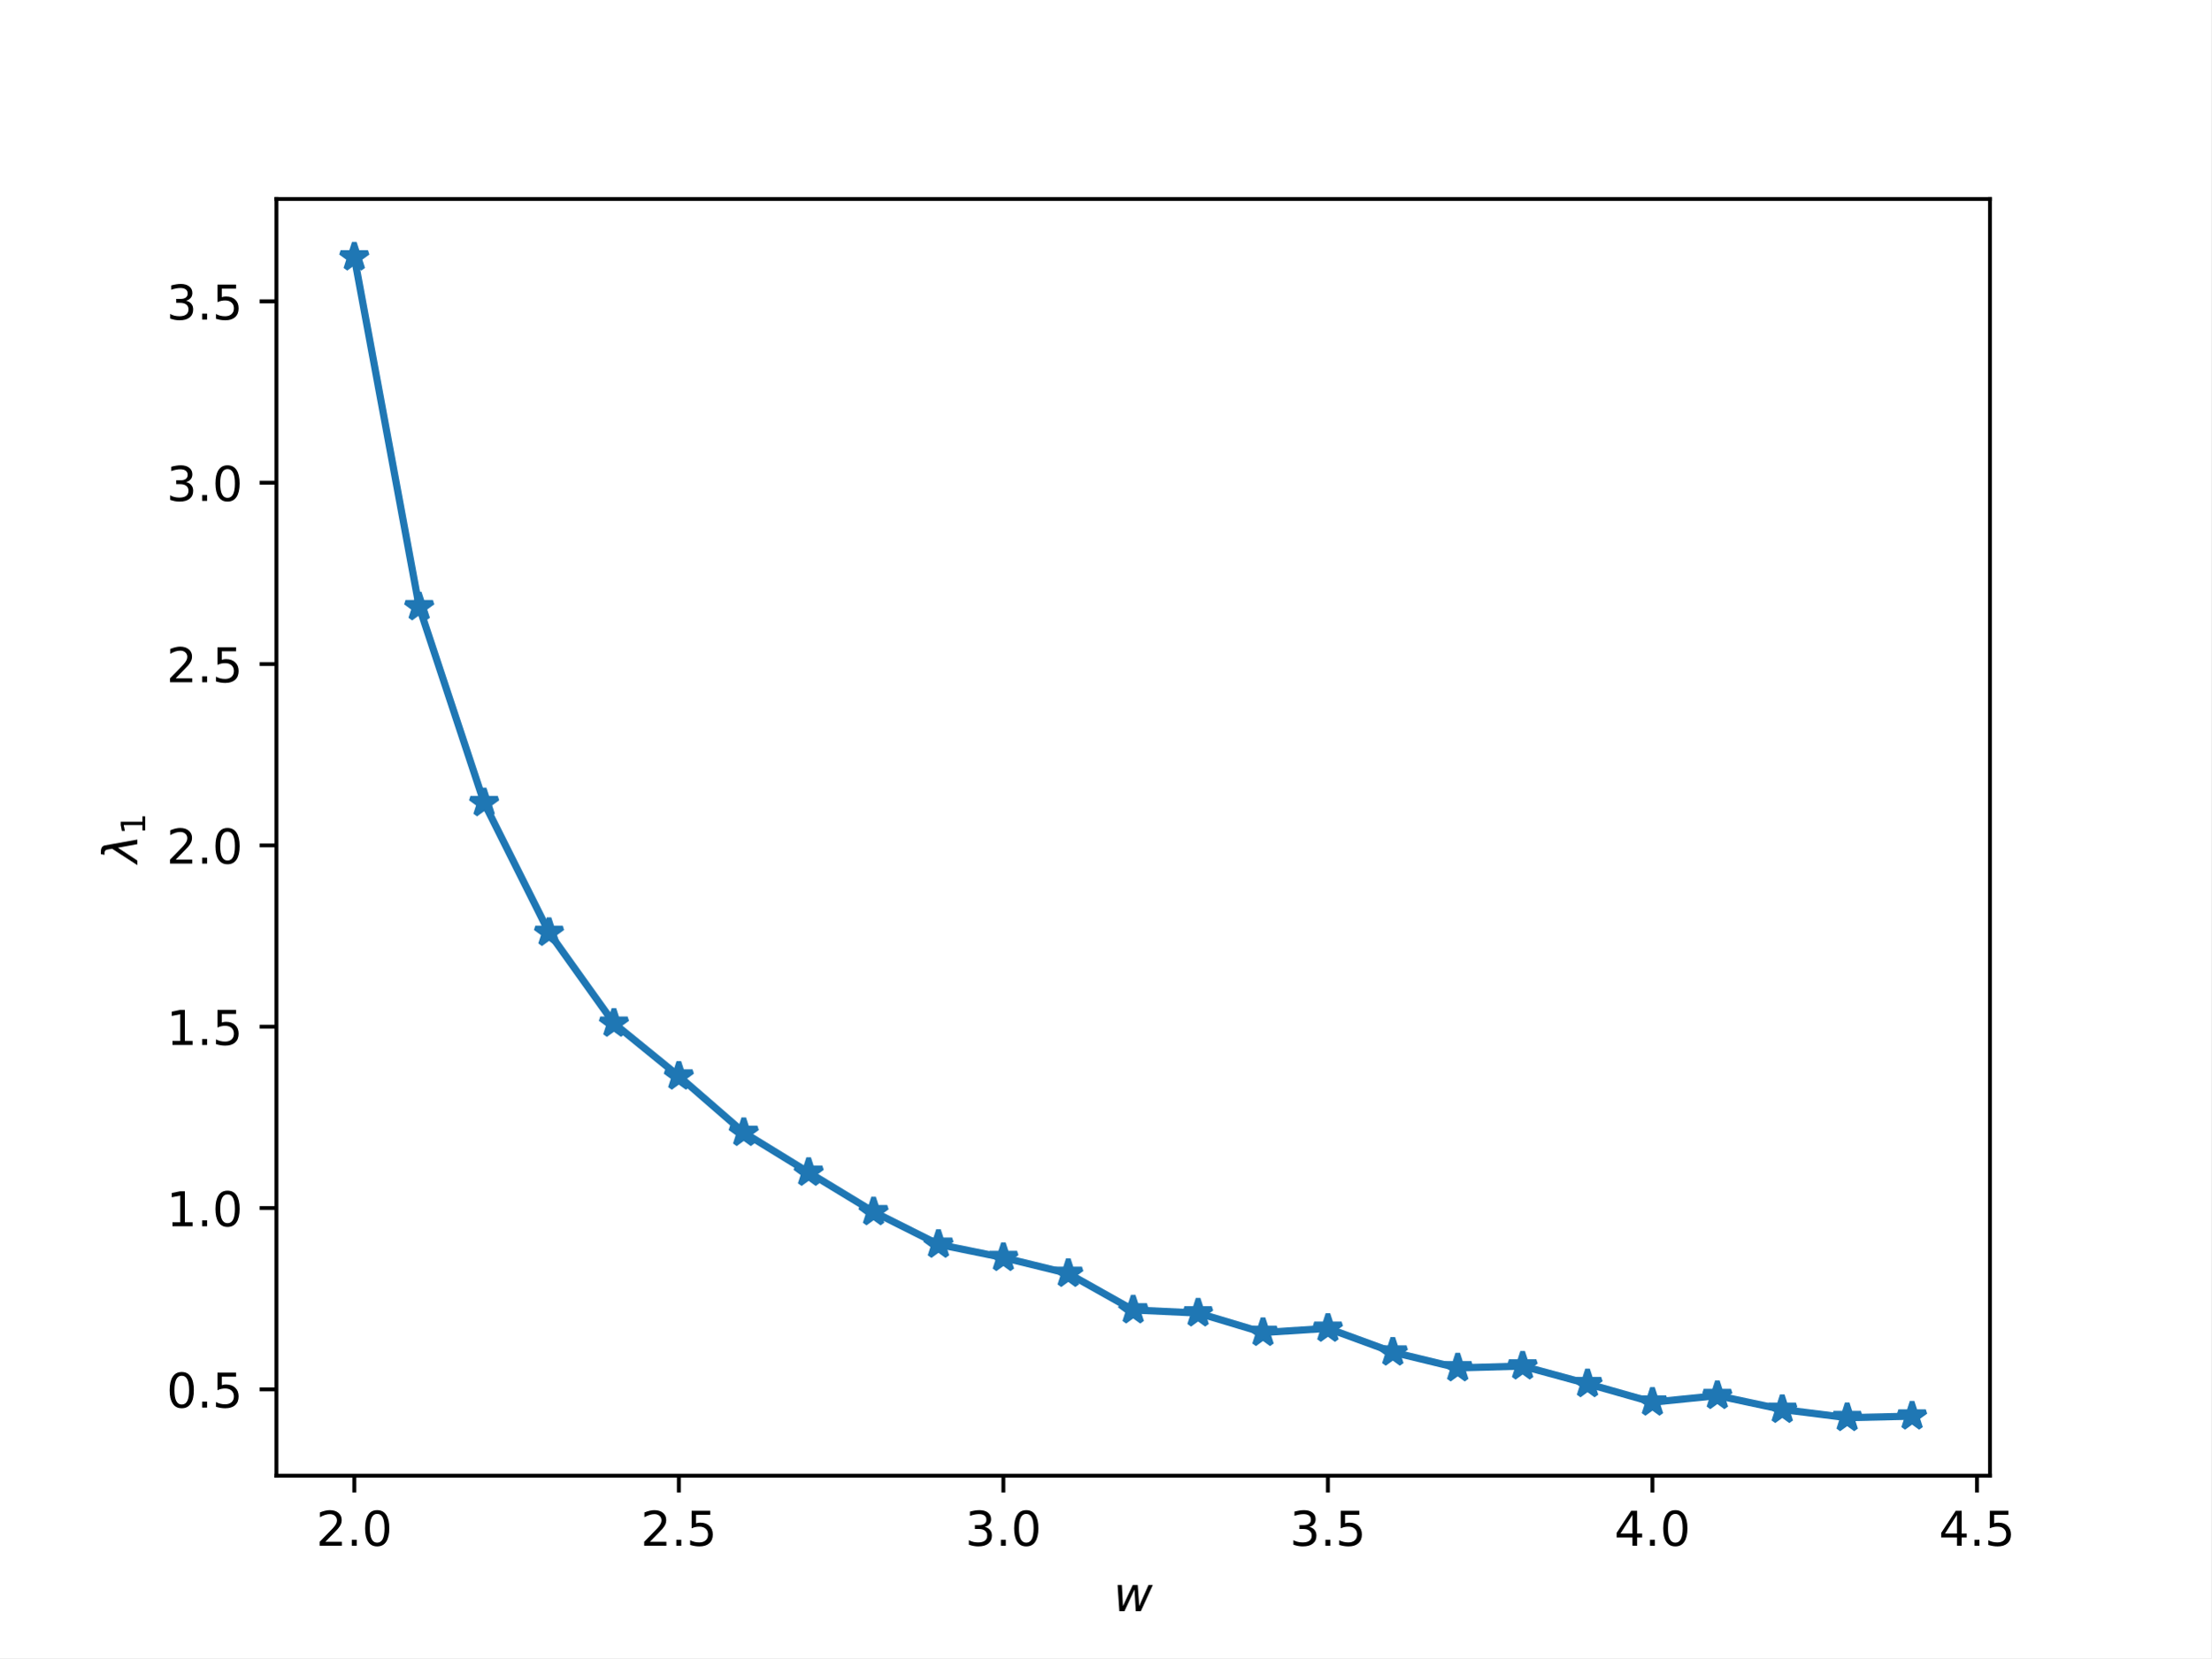
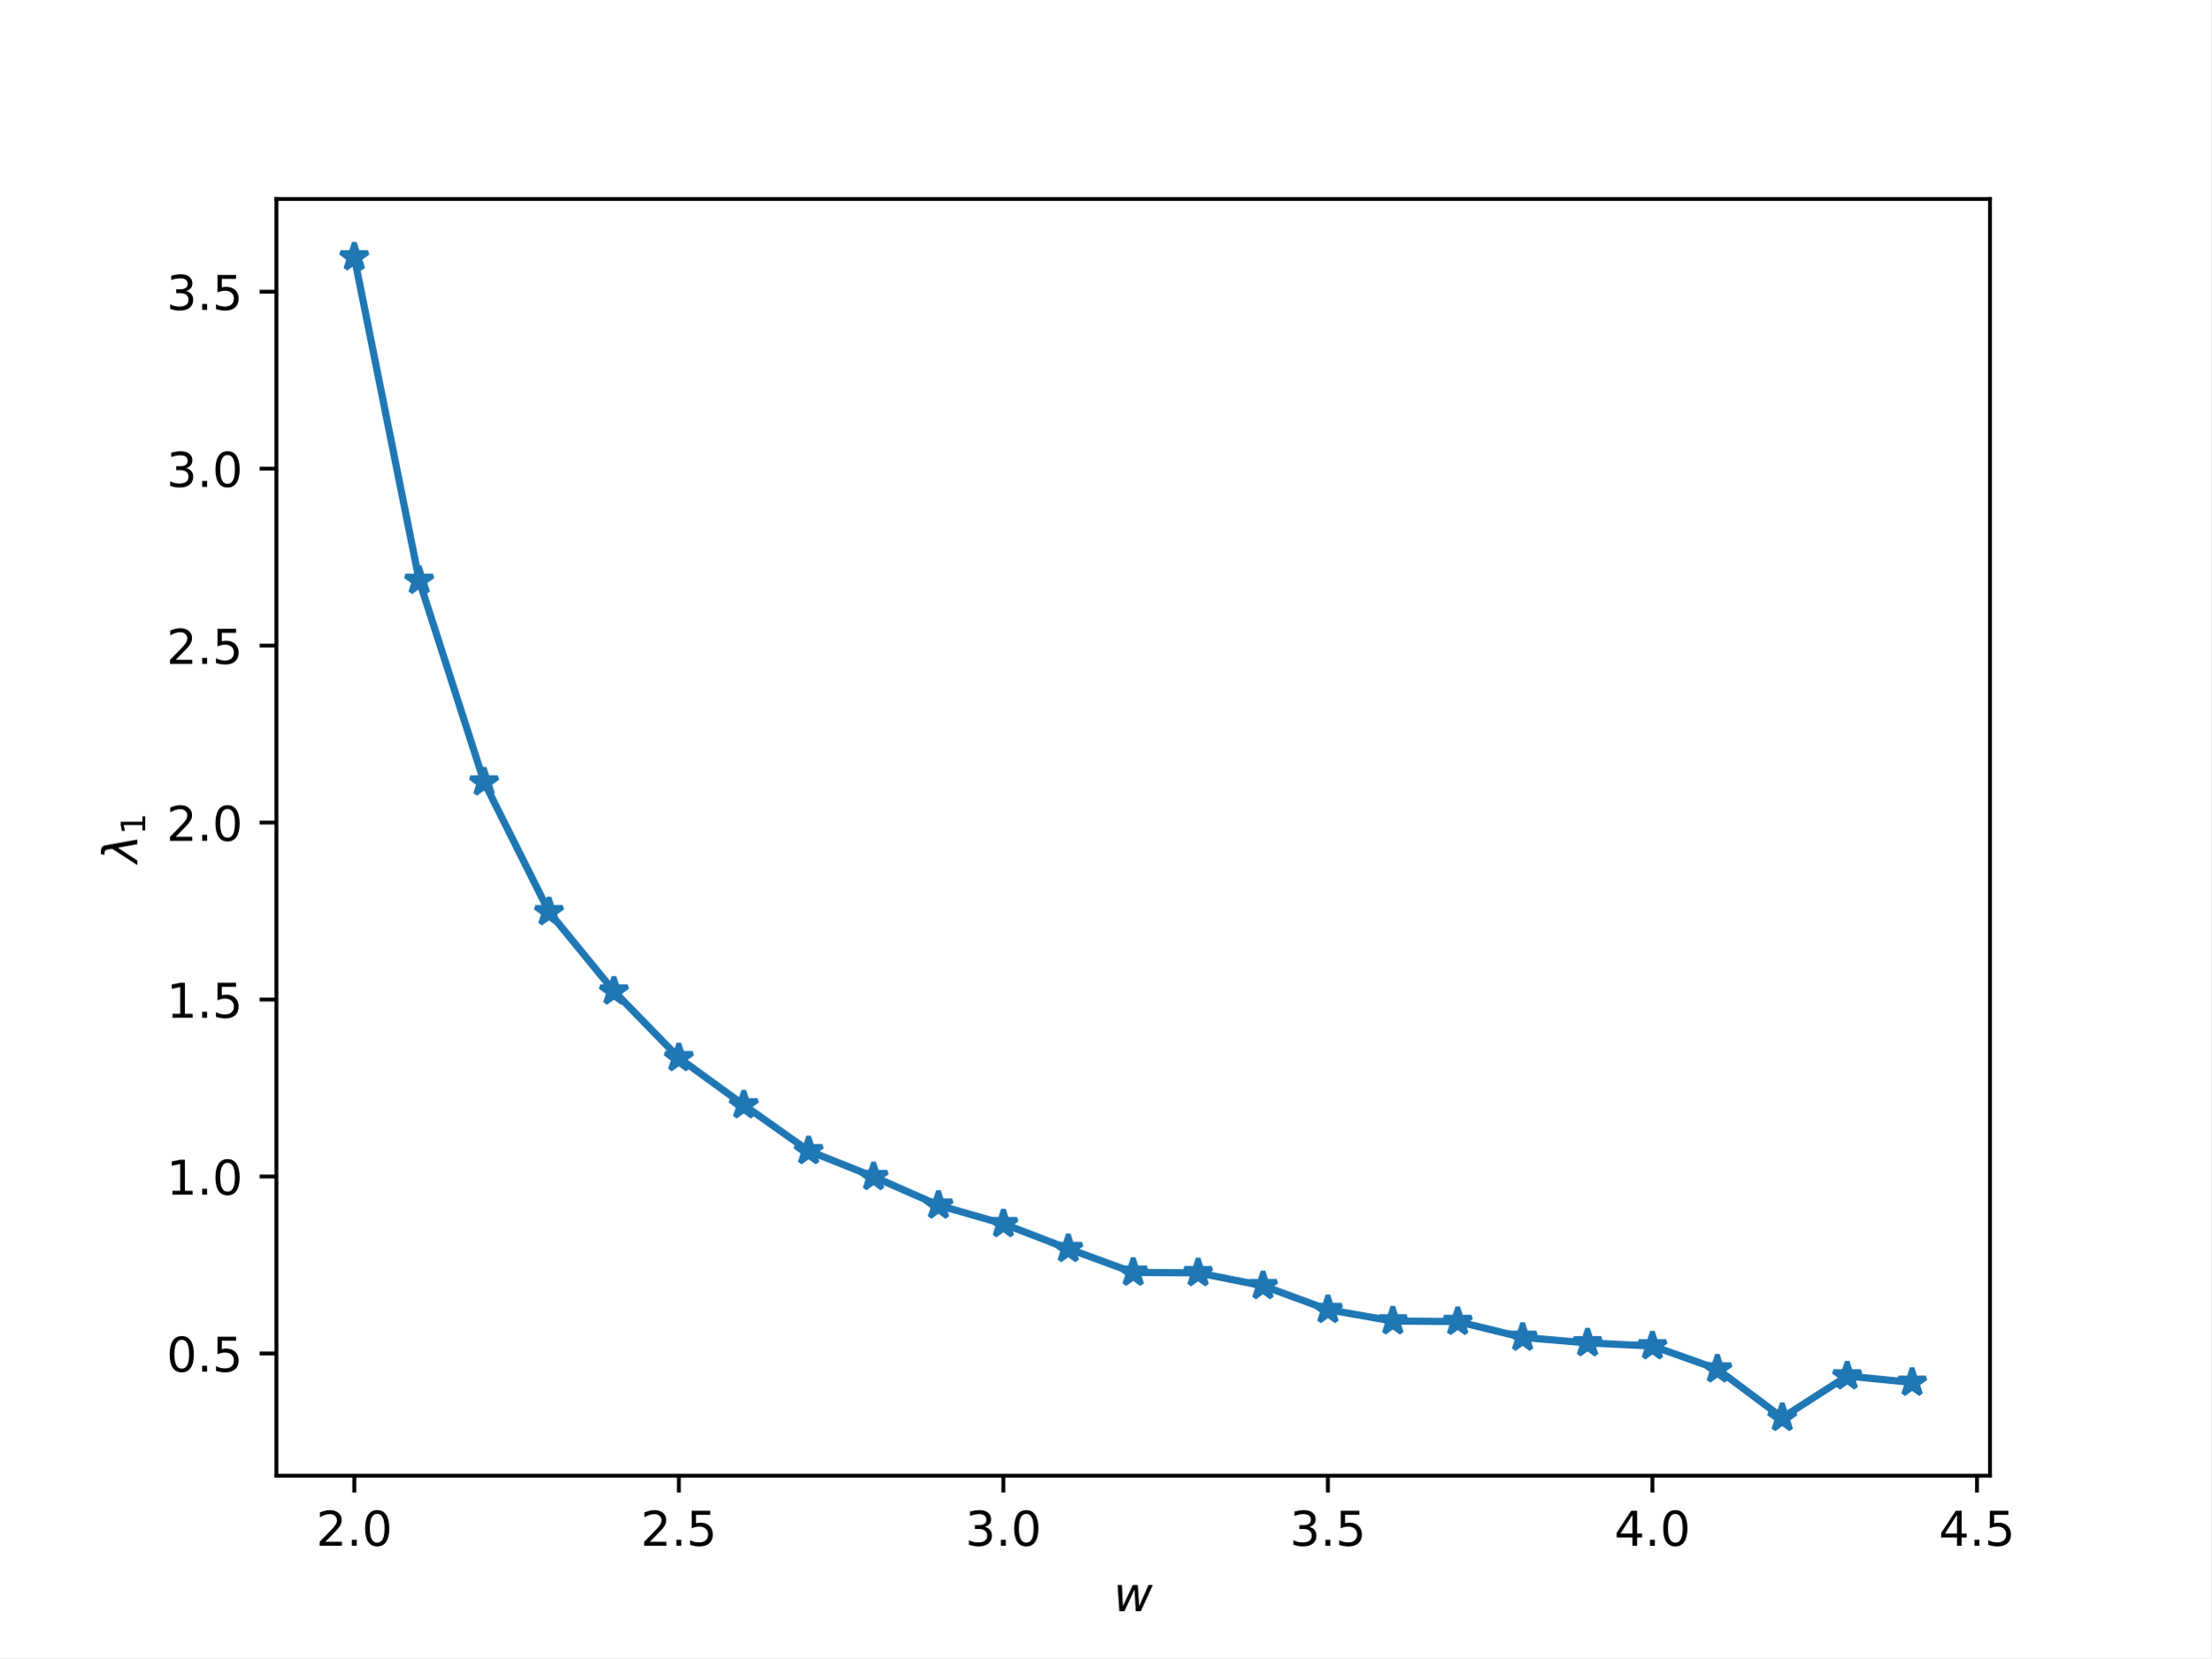
<svg xmlns="http://www.w3.org/2000/svg" xmlns:xlink="http://www.w3.org/1999/xlink" height="345.6pt" version="1.1" viewBox="0 0 460.8 345.6" width="460.8pt">
  <defs>
    <style type="text/css">
*{stroke-linecap:butt;stroke-linejoin:round;}
  </style>
  </defs>
  <g id="figure_1">
    <g id="patch_1">
      <path d="M 0 345.6  L 460.8 345.6  L 460.8 0  L 0 0  z " style="fill:#ffffff;" />
    </g>
    <g id="axes_1">
      <g id="patch_2">
        <path d="M 57.6 307.584  L 414.72 307.584  L 414.72 41.472  L 57.6 41.472  z " style="fill:#ffffff;" />
      </g>
      <g id="matplotlib.axis_1">
        <g id="xtick_1">
          <g id="line2d_1">
            <defs>
-               <path d="M 0 0  L 0 3.5  " id="m3cd3d564b9" style="stroke:#000000;stroke-width:0.8;" />
-             </defs>
-             <g>
-               <use style="stroke:#000000;stroke-width:0.8;" x="73.833" xlink:href="#m3cd3d564b9" y="307.584" />
+               <path d="M 0 0  L 0 3.5  " id="m6aa4fbfb2e" style="stroke:#000000;stroke-width:0.8;" />
+             </defs>
+             <g>
+               <use style="stroke:#000000;stroke-width:0.8;" x="73.833" xlink:href="#m6aa4fbfb2e" y="307.584" />
            </g>
          </g>
          <g id="text_1">
            <defs>
              <path d="M 19.188 8.297  L 53.609 8.297  L 53.609 0  L 7.328 0  L 7.328 8.297  Q 12.938 14.109 22.625 23.891  Q 32.328 33.688 34.812 36.531  Q 39.547 41.844 41.422 45.531  Q 43.312 49.219 43.312 52.781  Q 43.312 58.594 39.234 62.25  Q 35.156 65.922 28.609 65.922  Q 23.969 65.922 18.812 64.312  Q 13.672 62.703 7.812 59.422  L 7.812 69.391  Q 13.766 71.781 18.938 73  Q 24.125 74.219 28.422 74.219  Q 39.75 74.219 46.484 68.547  Q 53.219 62.891 53.219 53.422  Q 53.219 48.922 51.531 44.891  Q 49.859 40.875 45.406 35.406  Q 44.188 33.984 37.641 27.219  Q 31.109 20.453 19.188 8.297  z " id="DejaVuSans-50" />
              <path d="M 10.688 12.406  L 21 12.406  L 21 0  L 10.688 0  z " id="DejaVuSans-46" />
              <path d="M 31.781 66.406  Q 24.172 66.406 20.328 58.906  Q 16.5 51.422 16.5 36.375  Q 16.5 21.391 20.328 13.891  Q 24.172 6.391 31.781 6.391  Q 39.453 6.391 43.281 13.891  Q 47.125 21.391 47.125 36.375  Q 47.125 51.422 43.281 58.906  Q 39.453 66.406 31.781 66.406  z M 31.781 74.219  Q 44.047 74.219 50.516 64.516  Q 56.984 54.828 56.984 36.375  Q 56.984 17.969 50.516 8.266  Q 44.047 -1.422 31.781 -1.422  Q 19.531 -1.422 13.062 8.266  Q 6.594 17.969 6.594 36.375  Q 6.594 54.828 13.062 64.516  Q 19.531 74.219 31.781 74.219  z " id="DejaVuSans-48" />
            </defs>
            <g transform="translate(65.88116 322.1824)scale(0.1 -0.1)">
              <use xlink:href="#DejaVuSans-50" />
              <use x="63.623" xlink:href="#DejaVuSans-46" />
              <use x="95.41" xlink:href="#DejaVuSans-48" />
            </g>
          </g>
        </g>
        <g id="xtick_2">
          <g id="line2d_2">
            <g>
-               <use style="stroke:#000000;stroke-width:0.8;" x="141.469" xlink:href="#m3cd3d564b9" y="307.584" />
+               <use style="stroke:#000000;stroke-width:0.8;" x="141.469" xlink:href="#m6aa4fbfb2e" y="307.584" />
            </g>
          </g>
          <g id="text_2">
            <defs>
              <path d="M 10.797 72.906  L 49.516 72.906  L 49.516 64.594  L 19.828 64.594  L 19.828 46.734  Q 21.969 47.469 24.109 47.828  Q 26.266 48.188 28.422 48.188  Q 40.625 48.188 47.75 41.5  Q 54.891 34.812 54.891 23.391  Q 54.891 11.625 47.562 5.094  Q 40.234 -1.422 26.906 -1.422  Q 22.312 -1.422 17.547 -0.641  Q 12.797 0.141 7.719 1.703  L 7.719 11.625  Q 12.109 9.234 16.797 8.062  Q 21.484 6.891 26.703 6.891  Q 35.156 6.891 40.078 11.328  Q 45.016 15.766 45.016 23.391  Q 45.016 31 40.078 35.438  Q 35.156 39.891 26.703 39.891  Q 22.75 39.891 18.812 39.016  Q 14.891 38.141 10.797 36.281  z " id="DejaVuSans-53" />
            </defs>
            <g transform="translate(133.5175 322.1824)scale(0.1 -0.1)">
              <use xlink:href="#DejaVuSans-50" />
              <use x="63.623" xlink:href="#DejaVuSans-46" />
              <use x="95.41" xlink:href="#DejaVuSans-53" />
            </g>
          </g>
        </g>
        <g id="xtick_3">
          <g id="line2d_3">
            <g>
-               <use style="stroke:#000000;stroke-width:0.8;" x="209.105" xlink:href="#m3cd3d564b9" y="307.584" />
+               <use style="stroke:#000000;stroke-width:0.8;" x="209.105" xlink:href="#m6aa4fbfb2e" y="307.584" />
            </g>
          </g>
          <g id="text_3">
            <defs>
              <path d="M 40.578 39.312  Q 47.656 37.797 51.625 33  Q 55.609 28.219 55.609 21.188  Q 55.609 10.406 48.188 4.484  Q 40.766 -1.422 27.094 -1.422  Q 22.516 -1.422 17.656 -0.516  Q 12.797 0.391 7.625 2.203  L 7.625 11.719  Q 11.719 9.328 16.594 8.109  Q 21.484 6.891 26.812 6.891  Q 36.078 6.891 40.938 10.547  Q 45.797 14.203 45.797 21.188  Q 45.797 27.641 41.281 31.266  Q 36.766 34.906 28.719 34.906  L 20.219 34.906  L 20.219 43.016  L 29.109 43.016  Q 36.375 43.016 40.234 45.922  Q 44.094 48.828 44.094 54.297  Q 44.094 59.906 40.109 62.906  Q 36.141 65.922 28.719 65.922  Q 24.656 65.922 20.016 65.031  Q 15.375 64.156 9.812 62.312  L 9.812 71.094  Q 15.438 72.656 20.344 73.438  Q 25.25 74.219 29.594 74.219  Q 40.828 74.219 47.359 69.109  Q 53.906 64.016 53.906 55.328  Q 53.906 49.266 50.438 45.094  Q 46.969 40.922 40.578 39.312  z " id="DejaVuSans-51" />
            </defs>
            <g transform="translate(201.1539 322.1824)scale(0.1 -0.1)">
              <use xlink:href="#DejaVuSans-51" />
              <use x="63.623" xlink:href="#DejaVuSans-46" />
              <use x="95.41" xlink:href="#DejaVuSans-48" />
            </g>
          </g>
        </g>
        <g id="xtick_4">
          <g id="line2d_4">
            <g>
-               <use style="stroke:#000000;stroke-width:0.8;" x="276.742" xlink:href="#m3cd3d564b9" y="307.584" />
+               <use style="stroke:#000000;stroke-width:0.8;" x="276.742" xlink:href="#m6aa4fbfb2e" y="307.584" />
            </g>
          </g>
          <g id="text_4">
            <g transform="translate(268.7903 322.1824)scale(0.1 -0.1)">
              <use xlink:href="#DejaVuSans-51" />
              <use x="63.623" xlink:href="#DejaVuSans-46" />
              <use x="95.41" xlink:href="#DejaVuSans-53" />
            </g>
          </g>
        </g>
        <g id="xtick_5">
          <g id="line2d_5">
            <g>
-               <use style="stroke:#000000;stroke-width:0.8;" x="344.378" xlink:href="#m3cd3d564b9" y="307.584" />
+               <use style="stroke:#000000;stroke-width:0.8;" x="344.378" xlink:href="#m6aa4fbfb2e" y="307.584" />
            </g>
          </g>
          <g id="text_5">
            <defs>
              <path d="M 37.797 64.312  L 12.891 25.391  L 37.797 25.391  z M 35.203 72.906  L 47.609 72.906  L 47.609 25.391  L 58.016 25.391  L 58.016 17.188  L 47.609 17.188  L 47.609 0  L 37.797 0  L 37.797 17.188  L 4.891 17.188  L 4.891 26.703  z " id="DejaVuSans-52" />
            </defs>
            <g transform="translate(336.4266 322.1824)scale(0.1 -0.1)">
              <use xlink:href="#DejaVuSans-52" />
              <use x="63.623" xlink:href="#DejaVuSans-46" />
              <use x="95.41" xlink:href="#DejaVuSans-48" />
            </g>
          </g>
        </g>
        <g id="xtick_6">
          <g id="line2d_6">
            <g>
-               <use style="stroke:#000000;stroke-width:0.8;" x="412.015" xlink:href="#m3cd3d564b9" y="307.584" />
+               <use style="stroke:#000000;stroke-width:0.8;" x="412.015" xlink:href="#m6aa4fbfb2e" y="307.584" />
            </g>
          </g>
          <g id="text_6">
            <g transform="translate(404.063 322.1824)scale(0.1 -0.1)">
              <use xlink:href="#DejaVuSans-52" />
              <use x="63.623" xlink:href="#DejaVuSans-46" />
              <use x="95.41" xlink:href="#DejaVuSans-53" />
            </g>
          </g>
        </g>
        <g id="text_7">
          <defs>
            <path d="M 8.5 54.688  L 17.391 54.688  L 19.672 10.688  L 40.094 54.688  L 50.484 54.688  L 53.516 10.688  L 72.906 54.688  L 81.891 54.688  L 56.891 0  L 46.391 0  L 43.703 45.312  L 22.797 0  L 12.203 0  z " id="DejaVuSans-Oblique-119" />
          </defs>
          <g transform="translate(232.06 335.8606)scale(0.1 -0.1)">
            <use transform="translate(0 0.3125)" xlink:href="#DejaVuSans-Oblique-119" />
          </g>
        </g>
      </g>
      <g id="matplotlib.axis_2">
        <g id="ytick_1">
          <g id="line2d_7">
            <defs>
-               <path d="M 0 0  L -3.5 0  " id="m079317e883" style="stroke:#000000;stroke-width:0.8;" />
-             </defs>
-             <g>
-               <use style="stroke:#000000;stroke-width:0.8;" x="57.6" xlink:href="#m079317e883" y="289.592" />
+               <path d="M 0 0  L -3.5 0  " id="m4640ff1faf" style="stroke:#000000;stroke-width:0.8;" />
+             </defs>
+             <g>
+               <use style="stroke:#000000;stroke-width:0.8;" x="57.6" xlink:href="#m4640ff1faf" y="282.108" />
            </g>
          </g>
          <g id="text_8">
-             <g transform="translate(34.69687 293.3911)scale(0.1 -0.1)">
+             <g transform="translate(34.69687 285.9077)scale(0.1 -0.1)">
              <use xlink:href="#DejaVuSans-48" />
              <use x="63.623" xlink:href="#DejaVuSans-46" />
              <use x="95.41" xlink:href="#DejaVuSans-53" />
            </g>
          </g>
        </g>
        <g id="ytick_2">
          <g id="line2d_8">
            <g>
-               <use style="stroke:#000000;stroke-width:0.8;" x="57.6" xlink:href="#m079317e883" y="251.794" />
+               <use style="stroke:#000000;stroke-width:0.8;" x="57.6" xlink:href="#m4640ff1faf" y="245.221" />
            </g>
          </g>
          <g id="text_9">
            <defs>
              <path d="M 12.406 8.297  L 28.516 8.297  L 28.516 63.922  L 10.984 60.406  L 10.984 69.391  L 28.422 72.906  L 38.281 72.906  L 38.281 8.297  L 54.391 8.297  L 54.391 0  L 12.406 0  z " id="DejaVuSans-49" />
            </defs>
-             <g transform="translate(34.69687 255.5933)scale(0.1 -0.1)">
+             <g transform="translate(34.69687 249.0207)scale(0.1 -0.1)">
              <use xlink:href="#DejaVuSans-49" />
              <use x="63.623" xlink:href="#DejaVuSans-46" />
              <use x="95.41" xlink:href="#DejaVuSans-48" />
            </g>
          </g>
        </g>
        <g id="ytick_3">
          <g id="line2d_9">
            <g>
-               <use style="stroke:#000000;stroke-width:0.8;" x="57.6" xlink:href="#m079317e883" y="213.996" />
+               <use style="stroke:#000000;stroke-width:0.8;" x="57.6" xlink:href="#m4640ff1faf" y="208.334" />
            </g>
          </g>
          <g id="text_10">
-             <g transform="translate(34.69687 217.7955)scale(0.1 -0.1)">
+             <g transform="translate(34.69687 212.1337)scale(0.1 -0.1)">
              <use xlink:href="#DejaVuSans-49" />
              <use x="63.623" xlink:href="#DejaVuSans-46" />
              <use x="95.41" xlink:href="#DejaVuSans-53" />
            </g>
          </g>
        </g>
        <g id="ytick_4">
          <g id="line2d_10">
            <g>
-               <use style="stroke:#000000;stroke-width:0.8;" x="57.6" xlink:href="#m079317e883" y="176.199" />
+               <use style="stroke:#000000;stroke-width:0.8;" x="57.6" xlink:href="#m4640ff1faf" y="171.447" />
            </g>
          </g>
          <g id="text_11">
-             <g transform="translate(34.69687 179.9978)scale(0.1 -0.1)">
+             <g transform="translate(34.69687 175.2467)scale(0.1 -0.1)">
              <use xlink:href="#DejaVuSans-50" />
              <use x="63.623" xlink:href="#DejaVuSans-46" />
              <use x="95.41" xlink:href="#DejaVuSans-48" />
            </g>
          </g>
        </g>
        <g id="ytick_5">
          <g id="line2d_11">
            <g>
-               <use style="stroke:#000000;stroke-width:0.8;" x="57.6" xlink:href="#m079317e883" y="138.401" />
+               <use style="stroke:#000000;stroke-width:0.8;" x="57.6" xlink:href="#m4640ff1faf" y="134.56" />
            </g>
          </g>
          <g id="text_12">
-             <g transform="translate(34.69687 142.2)scale(0.1 -0.1)">
+             <g transform="translate(34.69687 138.3597)scale(0.1 -0.1)">
              <use xlink:href="#DejaVuSans-50" />
              <use x="63.623" xlink:href="#DejaVuSans-46" />
              <use x="95.41" xlink:href="#DejaVuSans-53" />
            </g>
          </g>
        </g>
        <g id="ytick_6">
          <g id="line2d_12">
            <g>
-               <use style="stroke:#000000;stroke-width:0.8;" x="57.6" xlink:href="#m079317e883" y="100.603" />
+               <use style="stroke:#000000;stroke-width:0.8;" x="57.6" xlink:href="#m4640ff1faf" y="97.673" />
            </g>
          </g>
          <g id="text_13">
-             <g transform="translate(34.69687 104.4022)scale(0.1 -0.1)">
+             <g transform="translate(34.69687 101.4726)scale(0.1 -0.1)">
              <use xlink:href="#DejaVuSans-51" />
              <use x="63.623" xlink:href="#DejaVuSans-46" />
              <use x="95.41" xlink:href="#DejaVuSans-48" />
            </g>
          </g>
        </g>
        <g id="ytick_7">
          <g id="line2d_13">
            <g>
-               <use style="stroke:#000000;stroke-width:0.8;" x="57.6" xlink:href="#m079317e883" y="62.805" />
+               <use style="stroke:#000000;stroke-width:0.8;" x="57.6" xlink:href="#m4640ff1faf" y="60.786" />
            </g>
          </g>
          <g id="text_14">
-             <g transform="translate(34.69687 66.6044)scale(0.1 -0.1)">
+             <g transform="translate(34.69687 64.58564)scale(0.1 -0.1)">
              <use xlink:href="#DejaVuSans-51" />
              <use x="63.623" xlink:href="#DejaVuSans-46" />
              <use x="95.41" xlink:href="#DejaVuSans-53" />
            </g>
          </g>
        </g>
        <g id="text_15">
          <defs>
            <path d="M 36.719 67.438  L 48.828 0  L 39.312 0  L 31.844 40.438  L 5.125 0  L -4.391 0  L 29.734 52.438  L 28.031 62.109  Q 26.953 68.266 21.734 68.266  L 17.047 68.266  L 18.5 75.984  L 24.219 75.875  Q 35.203 75.734 36.719 67.438  z " id="DejaVuSans-Oblique-955" />
          </defs>
          <g transform="translate(28.61719 179.878)rotate(-90)scale(0.1 -0.1)">
            <use transform="translate(0 0.015625)" xlink:href="#DejaVuSans-Oblique-955" />
            <use transform="translate(59.17969 -16.39062)scale(0.7)" xlink:href="#DejaVuSans-49" />
          </g>
        </g>
      </g>
      <g id="line2d_14">
-         <path clip-path="url(#pfc3a735ab9)" d="M 73.833 53.568  L 87.36 126.486  L 100.887 167.327  L 114.415 194.359  L 127.942 213.297  L 141.469 224.311  L 154.996 236.058  L 168.524 244.369  L 182.051 252.585  L 195.578 259.369  L 209.105 262.127  L 222.633 265.44  L 236.16 273.044  L 249.687 273.679  L 263.215 277.744  L 276.742 276.873  L 290.269 281.837  L 303.796 285.119  L 317.324 284.733  L 330.851 288.421  L 344.378 292.263  L 357.905 290.891  L 371.433 293.785  L 384.96 295.488  L 398.487 295.172  " style="fill:none;stroke:#1f77b4;stroke-linecap:square;stroke-width:1.5;" />
+         <path clip-path="url(#p5b8bc1e647)" d="M 73.833 53.568  L 87.36 120.994  L 100.887 163.01  L 114.415 190.064  L 127.942 206.603  L 141.469 220.488  L 154.996 230.317  L 168.524 239.876  L 182.051 245.272  L 195.578 251.22  L 209.105 255.091  L 222.633 260.273  L 236.16 265.214  L 249.687 265.305  L 263.215 268.002  L 276.742 272.98  L 290.269 275.348  L 303.796 275.465  L 317.324 278.764  L 330.851 279.914  L 344.378 280.548  L 357.905 285.367  L 371.433 295.488  L 384.96 286.818  L 398.487 288.146  " style="fill:none;stroke:#1f77b4;stroke-linecap:square;stroke-width:1.5;" />
        <defs>
-           <path d="M 0 -3  L -0.674 -0.927  L -2.853 -0.927  L -1.09 0.354  L -1.763 2.427  L -0 1.146  L 1.763 2.427  L 1.09 0.354  L 2.853 -0.927  L 0.674 -0.927  z " id="mf11f69265f" style="stroke:#1f77b4;stroke-linejoin:bevel;" />
+           <path d="M 0 -3  L -0.674 -0.927  L -2.853 -0.927  L -1.09 0.354  L -1.763 2.427  L -0 1.146  L 1.763 2.427  L 1.09 0.354  L 2.853 -0.927  L 0.674 -0.927  z " id="mbd3f748fea" style="stroke:#1f77b4;stroke-linejoin:bevel;" />
        </defs>
-         <g clip-path="url(#pfc3a735ab9)">
-           <use style="fill:#1f77b4;stroke:#1f77b4;stroke-linejoin:bevel;" x="73.833" xlink:href="#mf11f69265f" y="53.568" />
-           <use style="fill:#1f77b4;stroke:#1f77b4;stroke-linejoin:bevel;" x="87.36" xlink:href="#mf11f69265f" y="126.486" />
-           <use style="fill:#1f77b4;stroke:#1f77b4;stroke-linejoin:bevel;" x="100.887" xlink:href="#mf11f69265f" y="167.327" />
-           <use style="fill:#1f77b4;stroke:#1f77b4;stroke-linejoin:bevel;" x="114.415" xlink:href="#mf11f69265f" y="194.359" />
-           <use style="fill:#1f77b4;stroke:#1f77b4;stroke-linejoin:bevel;" x="127.942" xlink:href="#mf11f69265f" y="213.297" />
-           <use style="fill:#1f77b4;stroke:#1f77b4;stroke-linejoin:bevel;" x="141.469" xlink:href="#mf11f69265f" y="224.311" />
-           <use style="fill:#1f77b4;stroke:#1f77b4;stroke-linejoin:bevel;" x="154.996" xlink:href="#mf11f69265f" y="236.058" />
-           <use style="fill:#1f77b4;stroke:#1f77b4;stroke-linejoin:bevel;" x="168.524" xlink:href="#mf11f69265f" y="244.369" />
-           <use style="fill:#1f77b4;stroke:#1f77b4;stroke-linejoin:bevel;" x="182.051" xlink:href="#mf11f69265f" y="252.585" />
-           <use style="fill:#1f77b4;stroke:#1f77b4;stroke-linejoin:bevel;" x="195.578" xlink:href="#mf11f69265f" y="259.369" />
-           <use style="fill:#1f77b4;stroke:#1f77b4;stroke-linejoin:bevel;" x="209.105" xlink:href="#mf11f69265f" y="262.127" />
-           <use style="fill:#1f77b4;stroke:#1f77b4;stroke-linejoin:bevel;" x="222.633" xlink:href="#mf11f69265f" y="265.44" />
-           <use style="fill:#1f77b4;stroke:#1f77b4;stroke-linejoin:bevel;" x="236.16" xlink:href="#mf11f69265f" y="273.044" />
-           <use style="fill:#1f77b4;stroke:#1f77b4;stroke-linejoin:bevel;" x="249.687" xlink:href="#mf11f69265f" y="273.679" />
-           <use style="fill:#1f77b4;stroke:#1f77b4;stroke-linejoin:bevel;" x="263.215" xlink:href="#mf11f69265f" y="277.744" />
-           <use style="fill:#1f77b4;stroke:#1f77b4;stroke-linejoin:bevel;" x="276.742" xlink:href="#mf11f69265f" y="276.873" />
-           <use style="fill:#1f77b4;stroke:#1f77b4;stroke-linejoin:bevel;" x="290.269" xlink:href="#mf11f69265f" y="281.837" />
-           <use style="fill:#1f77b4;stroke:#1f77b4;stroke-linejoin:bevel;" x="303.796" xlink:href="#mf11f69265f" y="285.119" />
-           <use style="fill:#1f77b4;stroke:#1f77b4;stroke-linejoin:bevel;" x="317.324" xlink:href="#mf11f69265f" y="284.733" />
-           <use style="fill:#1f77b4;stroke:#1f77b4;stroke-linejoin:bevel;" x="330.851" xlink:href="#mf11f69265f" y="288.421" />
-           <use style="fill:#1f77b4;stroke:#1f77b4;stroke-linejoin:bevel;" x="344.378" xlink:href="#mf11f69265f" y="292.263" />
-           <use style="fill:#1f77b4;stroke:#1f77b4;stroke-linejoin:bevel;" x="357.905" xlink:href="#mf11f69265f" y="290.891" />
-           <use style="fill:#1f77b4;stroke:#1f77b4;stroke-linejoin:bevel;" x="371.433" xlink:href="#mf11f69265f" y="293.785" />
-           <use style="fill:#1f77b4;stroke:#1f77b4;stroke-linejoin:bevel;" x="384.96" xlink:href="#mf11f69265f" y="295.488" />
-           <use style="fill:#1f77b4;stroke:#1f77b4;stroke-linejoin:bevel;" x="398.487" xlink:href="#mf11f69265f" y="295.172" />
+         <g clip-path="url(#p5b8bc1e647)">
+           <use style="fill:#1f77b4;stroke:#1f77b4;stroke-linejoin:bevel;" x="73.833" xlink:href="#mbd3f748fea" y="53.568" />
+           <use style="fill:#1f77b4;stroke:#1f77b4;stroke-linejoin:bevel;" x="87.36" xlink:href="#mbd3f748fea" y="120.994" />
+           <use style="fill:#1f77b4;stroke:#1f77b4;stroke-linejoin:bevel;" x="100.887" xlink:href="#mbd3f748fea" y="163.01" />
+           <use style="fill:#1f77b4;stroke:#1f77b4;stroke-linejoin:bevel;" x="114.415" xlink:href="#mbd3f748fea" y="190.064" />
+           <use style="fill:#1f77b4;stroke:#1f77b4;stroke-linejoin:bevel;" x="127.942" xlink:href="#mbd3f748fea" y="206.603" />
+           <use style="fill:#1f77b4;stroke:#1f77b4;stroke-linejoin:bevel;" x="141.469" xlink:href="#mbd3f748fea" y="220.488" />
+           <use style="fill:#1f77b4;stroke:#1f77b4;stroke-linejoin:bevel;" x="154.996" xlink:href="#mbd3f748fea" y="230.317" />
+           <use style="fill:#1f77b4;stroke:#1f77b4;stroke-linejoin:bevel;" x="168.524" xlink:href="#mbd3f748fea" y="239.876" />
+           <use style="fill:#1f77b4;stroke:#1f77b4;stroke-linejoin:bevel;" x="182.051" xlink:href="#mbd3f748fea" y="245.272" />
+           <use style="fill:#1f77b4;stroke:#1f77b4;stroke-linejoin:bevel;" x="195.578" xlink:href="#mbd3f748fea" y="251.22" />
+           <use style="fill:#1f77b4;stroke:#1f77b4;stroke-linejoin:bevel;" x="209.105" xlink:href="#mbd3f748fea" y="255.091" />
+           <use style="fill:#1f77b4;stroke:#1f77b4;stroke-linejoin:bevel;" x="222.633" xlink:href="#mbd3f748fea" y="260.273" />
+           <use style="fill:#1f77b4;stroke:#1f77b4;stroke-linejoin:bevel;" x="236.16" xlink:href="#mbd3f748fea" y="265.214" />
+           <use style="fill:#1f77b4;stroke:#1f77b4;stroke-linejoin:bevel;" x="249.687" xlink:href="#mbd3f748fea" y="265.305" />
+           <use style="fill:#1f77b4;stroke:#1f77b4;stroke-linejoin:bevel;" x="263.215" xlink:href="#mbd3f748fea" y="268.002" />
+           <use style="fill:#1f77b4;stroke:#1f77b4;stroke-linejoin:bevel;" x="276.742" xlink:href="#mbd3f748fea" y="272.98" />
+           <use style="fill:#1f77b4;stroke:#1f77b4;stroke-linejoin:bevel;" x="290.269" xlink:href="#mbd3f748fea" y="275.348" />
+           <use style="fill:#1f77b4;stroke:#1f77b4;stroke-linejoin:bevel;" x="303.796" xlink:href="#mbd3f748fea" y="275.465" />
+           <use style="fill:#1f77b4;stroke:#1f77b4;stroke-linejoin:bevel;" x="317.324" xlink:href="#mbd3f748fea" y="278.764" />
+           <use style="fill:#1f77b4;stroke:#1f77b4;stroke-linejoin:bevel;" x="330.851" xlink:href="#mbd3f748fea" y="279.914" />
+           <use style="fill:#1f77b4;stroke:#1f77b4;stroke-linejoin:bevel;" x="344.378" xlink:href="#mbd3f748fea" y="280.548" />
+           <use style="fill:#1f77b4;stroke:#1f77b4;stroke-linejoin:bevel;" x="357.905" xlink:href="#mbd3f748fea" y="285.367" />
+           <use style="fill:#1f77b4;stroke:#1f77b4;stroke-linejoin:bevel;" x="371.433" xlink:href="#mbd3f748fea" y="295.488" />
+           <use style="fill:#1f77b4;stroke:#1f77b4;stroke-linejoin:bevel;" x="384.96" xlink:href="#mbd3f748fea" y="286.818" />
+           <use style="fill:#1f77b4;stroke:#1f77b4;stroke-linejoin:bevel;" x="398.487" xlink:href="#mbd3f748fea" y="288.146" />
        </g>
      </g>
      <g id="patch_3">
        <path d="M 57.6 307.584  L 57.6 41.472  " style="fill:none;stroke:#000000;stroke-linecap:square;stroke-linejoin:miter;stroke-width:0.8;" />
      </g>
      <g id="patch_4">
        <path d="M 414.72 307.584  L 414.72 41.472  " style="fill:none;stroke:#000000;stroke-linecap:square;stroke-linejoin:miter;stroke-width:0.8;" />
      </g>
      <g id="patch_5">
        <path d="M 57.6 307.584  L 414.72 307.584  " style="fill:none;stroke:#000000;stroke-linecap:square;stroke-linejoin:miter;stroke-width:0.8;" />
      </g>
      <g id="patch_6">
        <path d="M 57.6 41.472  L 414.72 41.472  " style="fill:none;stroke:#000000;stroke-linecap:square;stroke-linejoin:miter;stroke-width:0.8;" />
      </g>
    </g>
  </g>
  <defs>
-     <clipPath id="pfc3a735ab9">
+     <clipPath id="p5b8bc1e647">
      <rect height="266.112" width="357.12" x="57.6" y="41.472" />
    </clipPath>
  </defs>
</svg>
